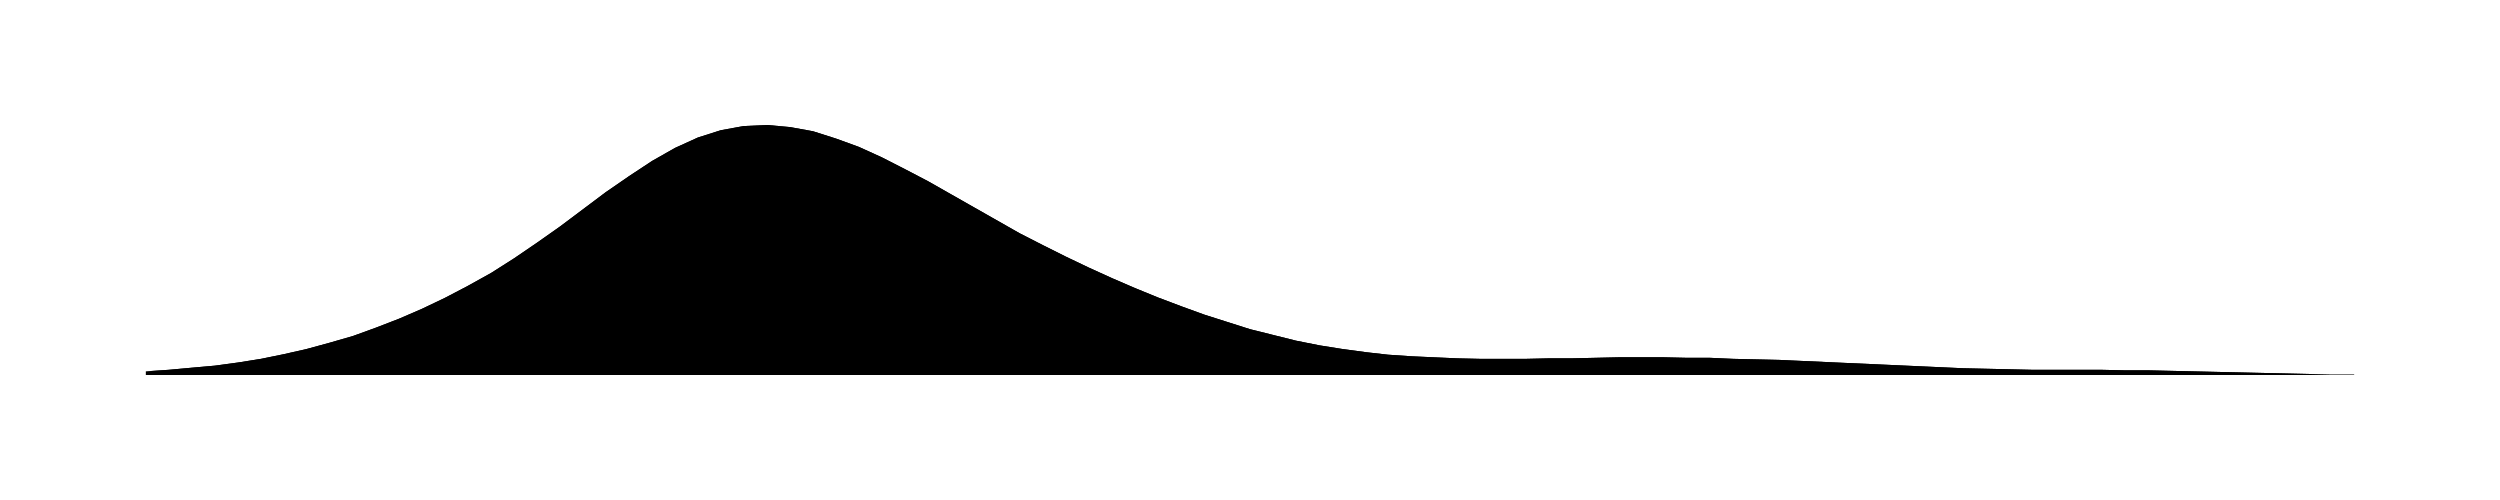
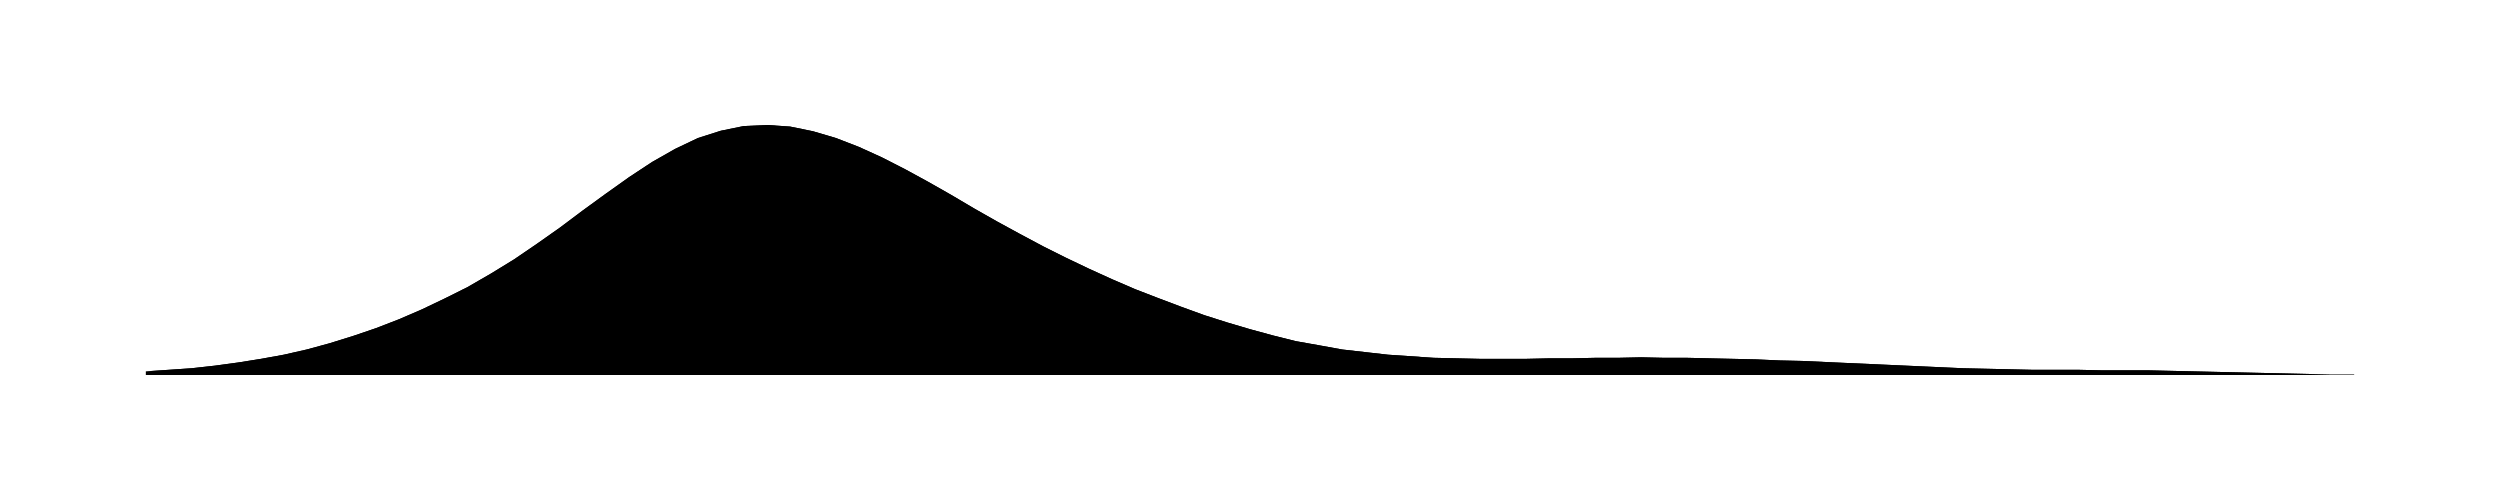
<svg xmlns="http://www.w3.org/2000/svg" viewBox="0 0 480 96">
-   <path id="a" d="M28.0 71.3L32.4 71.0L36.8 70.6L41.3 70.2L45.7 69.6L50.1 68.9L54.5 68.0L58.9 67.0L63.3 65.8L67.8 64.5L72.2 62.9L76.6 61.2L81.0 59.3L85.4 57.2L89.8 54.9L94.3 52.4L98.7 49.6L103.1 46.6L107.5 43.5L111.9 40.2L116.3 36.9L120.8 33.8L125.2 30.9L129.6 28.4L134.0 26.4L138.4 25.0L142.8 24.2L147.3 24.0L151.7 24.4L156.1 25.2L160.5 26.6L164.9 28.2L169.3 30.2L173.8 32.5L178.2 34.8L182.6 37.3L187.0 39.8L191.4 42.3L195.8 44.8L200.3 47.1L204.7 49.3L209.1 51.4L213.5 53.4L217.9 55.3L222.3 57.1L226.8 58.8L231.2 60.4L235.6 61.8L240.0 63.2L244.4 64.3L248.8 65.4L253.3 66.3L257.7 67.0L262.1 67.6L266.5 68.1L270.9 68.4L275.3 68.6L279.8 68.8L284.2 68.9L288.6 68.9L293.0 68.9L297.4 68.8L301.8 68.8L306.3 68.7L310.7 68.6L315.1 68.6L319.5 68.6L323.9 68.7L328.3 68.7L332.8 68.9L337.2 69.0L341.6 69.1L346.0 69.3L350.4 69.5L354.8 69.7L359.3 69.9L363.7 70.1L368.1 70.3L372.5 70.5L376.9 70.7L381.3 70.8L385.8 70.9L390.2 71.0L394.6 71.0L399.0 71.0L403.4 71.0L407.8 71.1L412.3 71.1L416.7 71.2L421.1 71.3L425.5 71.4L429.9 71.5L434.3 71.6L438.8 71.7L443.2 71.8L447.6 71.9L452.0 71.9V72H28.0Z" />
-   <path id="t" d="M28.0 71.3L32.4 71.0L36.8 70.6L41.3 70.2L45.7 69.6L50.1 68.9L54.5 68.0L58.9 67.0L63.3 65.8L67.8 64.5L72.2 62.9L76.6 61.2L81.0 59.3L85.4 57.2L89.8 54.9L94.3 52.4L98.7 49.6L103.1 46.6L107.5 43.5L111.9 40.2L116.3 36.9L120.8 33.8L125.2 30.9L129.6 28.4L134.0 26.4L138.4 25.0L142.8 24.2L147.3 24.0L151.7 24.4L156.1 25.2L160.5 26.6L164.9 28.2L169.3 30.2L173.8 32.5L178.2 34.8L182.6 37.3L187.0 39.8L191.4 42.3L195.8 44.8L200.3 47.1L204.7 49.3L209.1 51.4L213.5 53.4L217.9 55.3L222.3 57.1L226.8 58.8L231.2 60.4L235.6 61.8L240.0 63.2L244.4 64.3L248.8 65.4L253.3 66.3L257.7 67.0L262.1 67.6L266.5 68.1L270.9 68.4L275.3 68.6L279.8 68.8L284.2 68.9L288.6 68.9L293.0 68.9L297.4 68.8L301.8 68.8L306.3 68.7L310.7 68.6L315.1 68.6L319.5 68.6L323.9 68.7L328.3 68.7L332.8 68.9L337.2 69.0L341.6 69.1L346.0 69.3L350.4 69.5L354.8 69.7L359.3 69.9L363.7 70.1L368.1 70.3L372.5 70.5L376.9 70.7L381.3 70.8L385.8 70.9L390.2 71.0L394.6 71.0L399.0 71.0L403.4 71.0L407.8 71.1L412.3 71.1L416.7 71.2L421.1 71.3L425.5 71.4L429.9 71.5L434.3 71.6L438.8 71.7L443.2 71.8L447.6 71.9L452.0 71.9" />
+   <path id="a" d="M28.0 71.3L32.4 71.0L36.8 70.7L41.3 70.2L45.7 69.6L50.1 68.9L54.5 68.1L58.9 67.1L63.3 65.9L67.8 64.5L72.2 63.0L76.6 61.3L81.0 59.4L85.4 57.3L89.8 55.1L94.3 52.5L98.7 49.8L103.1 46.8L107.5 43.7L111.9 40.4L116.3 37.2L120.8 34.0L125.2 31.1L129.6 28.6L134.0 26.5L138.4 25.1L142.8 24.2L147.3 24.0L151.7 24.3L156.1 25.2L160.5 26.5L164.9 28.2L169.3 30.2L173.8 32.5L178.2 34.9L182.6 37.4L187.0 40.0L191.4 42.5L195.8 44.9L200.3 47.3L204.7 49.5L209.1 51.6L213.5 53.6L217.9 55.5L222.3 57.2L226.8 58.9L231.2 60.5L235.6 61.9L240.0 63.2L244.4 64.4L248.8 65.5L253.3 66.3L257.7 67.1L262.1 67.6L266.5 68.1L270.9 68.4L275.3 68.7L279.8 68.8L284.2 68.9L288.6 68.9L293.0 68.9L297.4 68.8L301.8 68.8L306.3 68.7L310.7 68.7L315.1 68.6L319.5 68.7L323.9 68.7L328.3 68.8L332.8 68.9L337.2 69.0L341.6 69.2L346.0 69.3L350.4 69.5L354.8 69.7L359.3 69.9L363.7 70.1L368.1 70.3L372.5 70.5L376.9 70.7L381.3 70.8L385.8 70.9L390.2 71.0L394.6 71.0L399.0 71.0L403.4 71.1L407.8 71.1L412.3 71.1L416.7 71.2L421.1 71.3L425.5 71.4L429.9 71.5L434.3 71.6L438.8 71.7L443.2 71.8L447.6 71.9L452.0 71.9V72H28.0Z" />
+   <path id="t" d="M28.0 71.3L32.4 71.0L36.8 70.7L41.3 70.2L45.7 69.6L50.1 68.9L54.5 68.1L58.9 67.1L63.3 65.9L67.8 64.5L72.2 63.0L76.6 61.3L81.0 59.4L85.4 57.3L89.8 55.1L94.3 52.5L98.7 49.8L103.1 46.8L107.5 43.7L111.9 40.4L116.3 37.2L120.8 34.0L125.2 31.1L129.6 28.6L134.0 26.5L138.4 25.1L142.8 24.2L147.3 24.0L151.7 24.3L156.1 25.2L160.5 26.5L164.9 28.2L169.3 30.2L173.8 32.5L178.2 34.9L182.6 37.4L187.0 40.0L191.4 42.5L195.8 44.9L200.3 47.3L204.7 49.5L209.1 51.6L213.5 53.6L217.9 55.5L222.3 57.2L226.8 58.9L231.2 60.5L235.6 61.9L240.0 63.2L244.4 64.4L248.8 65.5L253.3 66.3L257.7 67.1L262.1 67.6L266.5 68.1L270.9 68.4L275.3 68.7L279.8 68.8L284.2 68.9L288.6 68.9L293.0 68.9L297.4 68.8L301.8 68.8L306.3 68.7L310.7 68.7L315.1 68.6L319.5 68.7L323.9 68.7L328.3 68.8L332.8 68.9L337.2 69.0L341.6 69.2L346.0 69.3L350.4 69.5L354.8 69.7L359.3 69.9L363.7 70.1L368.1 70.3L372.5 70.5L376.9 70.7L381.3 70.8L385.8 70.9L390.2 71.0L394.6 71.0L399.0 71.0L403.4 71.1L407.8 71.1L412.3 71.1L416.7 71.2L421.1 71.3L425.5 71.4L429.9 71.5L434.3 71.6L438.8 71.7L443.2 71.8L447.6 71.9L452.0 71.9" />
</svg>
